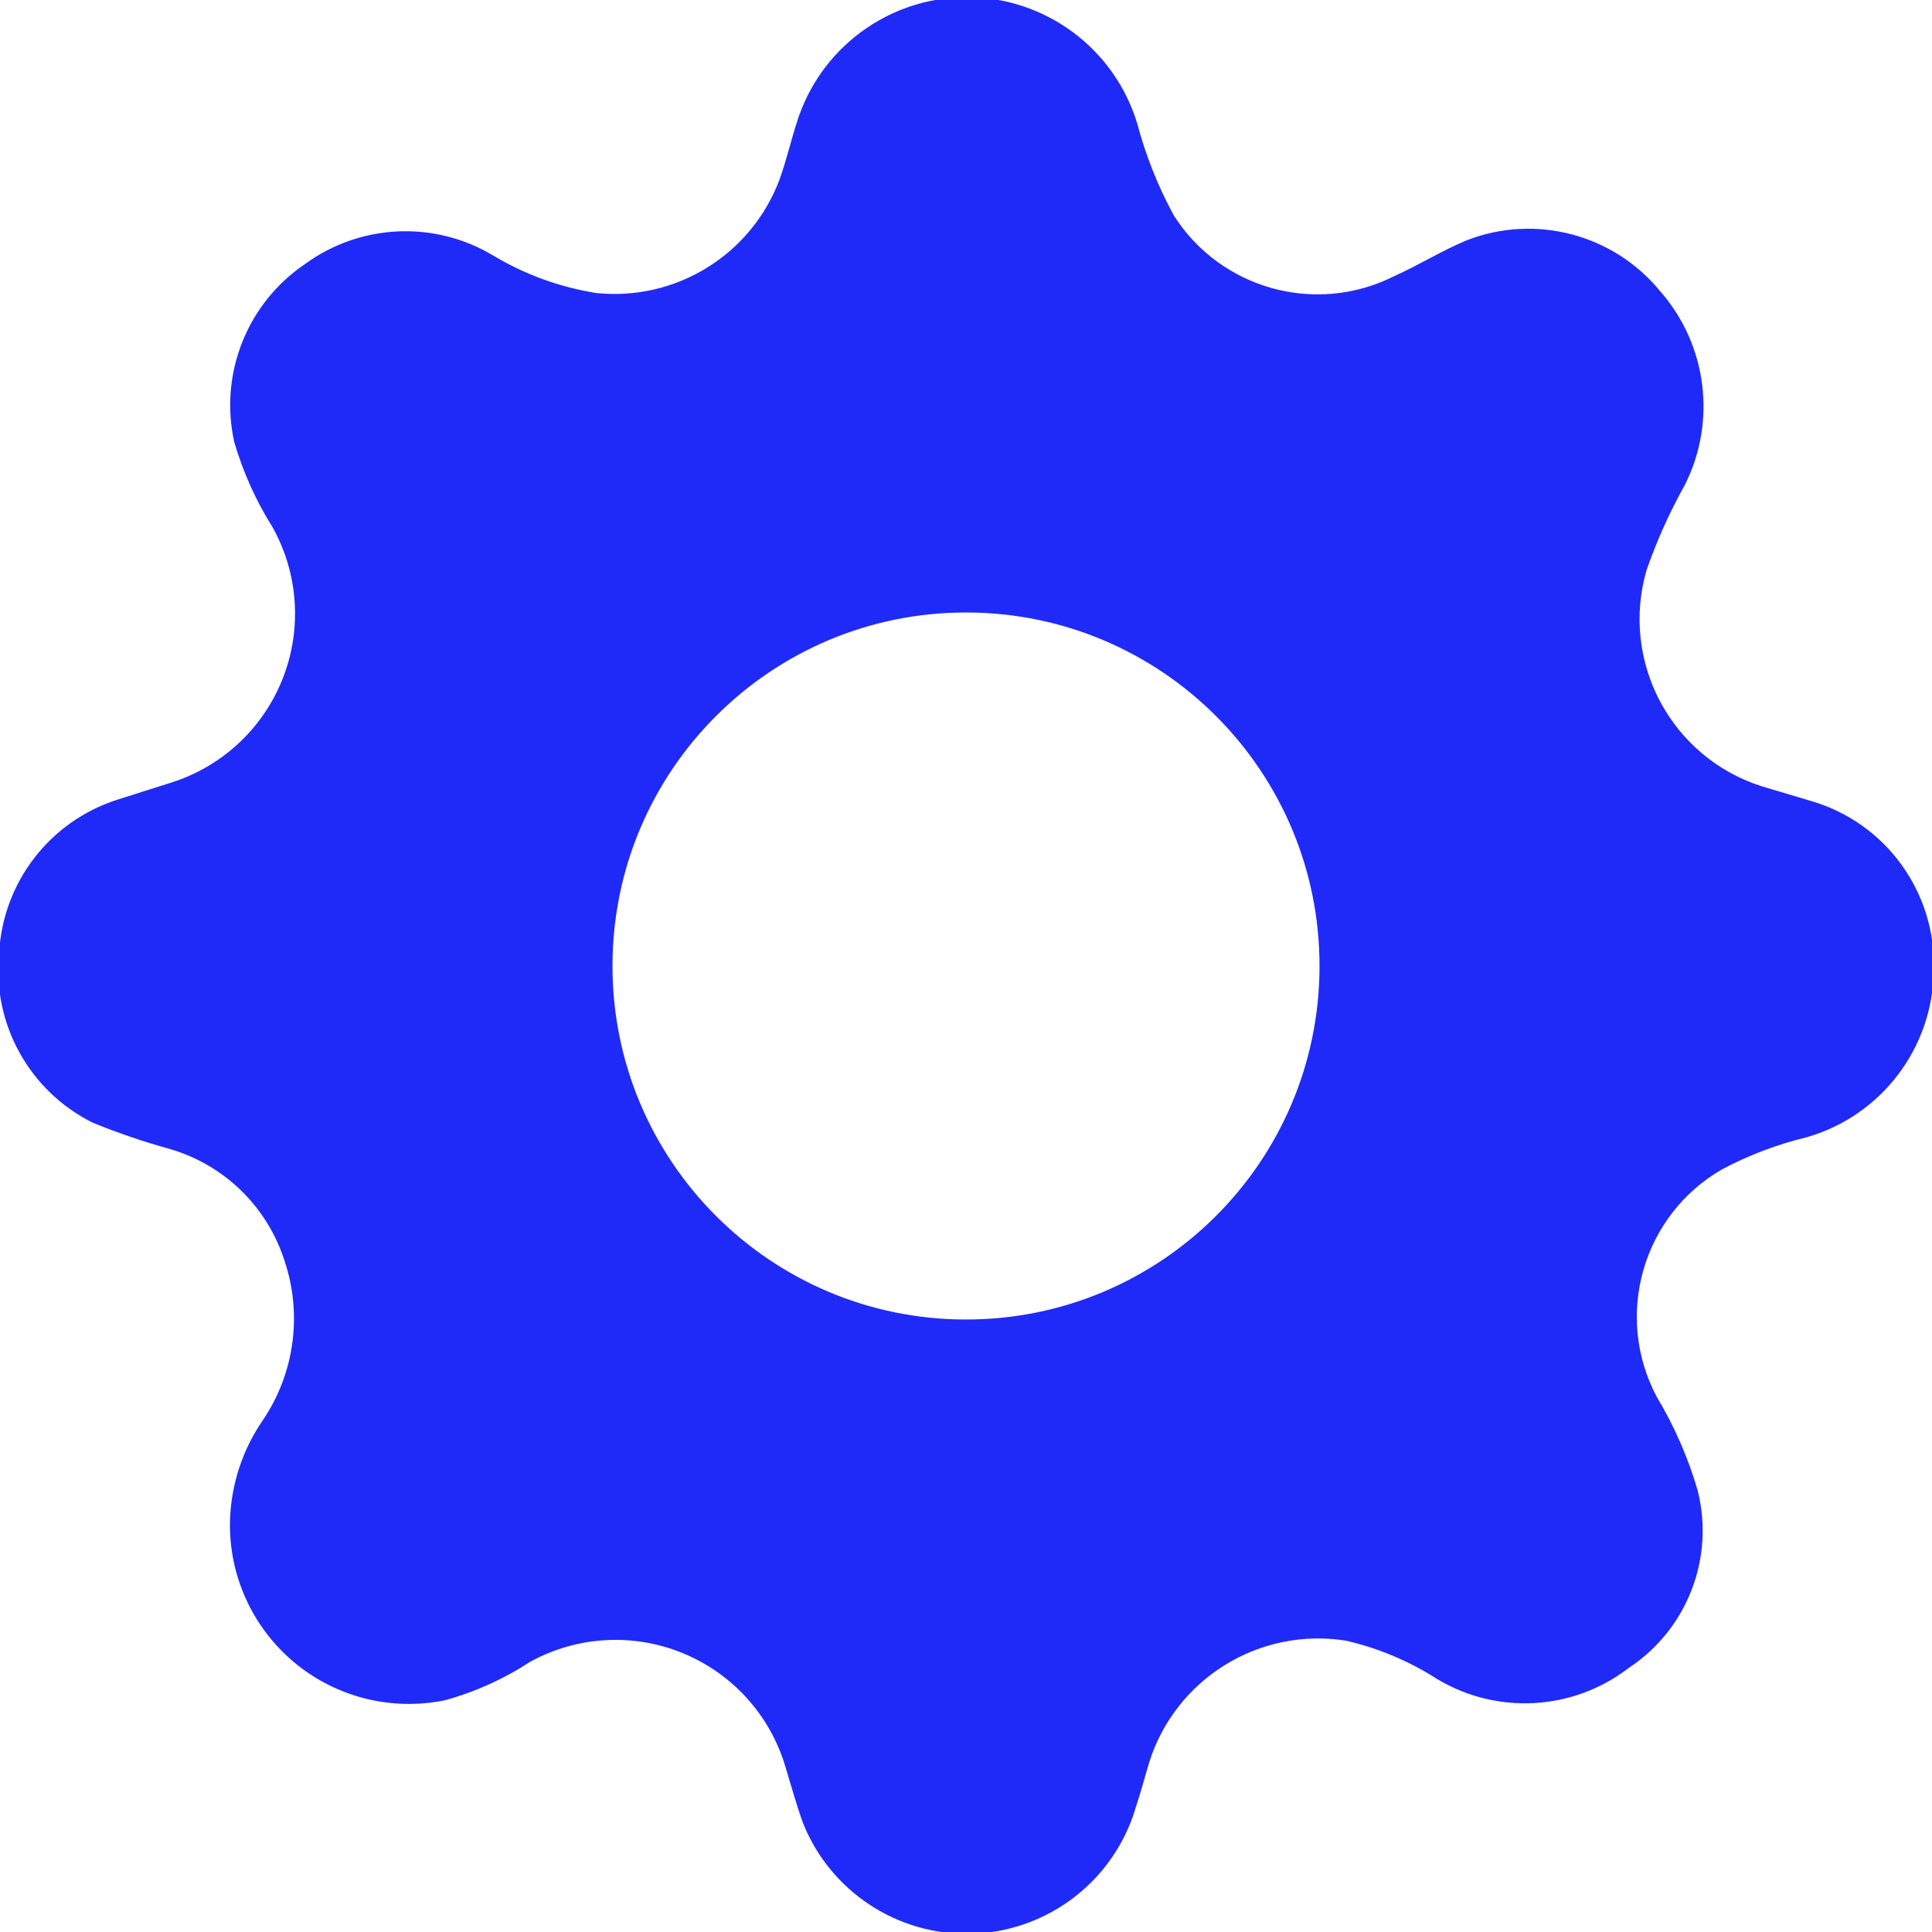
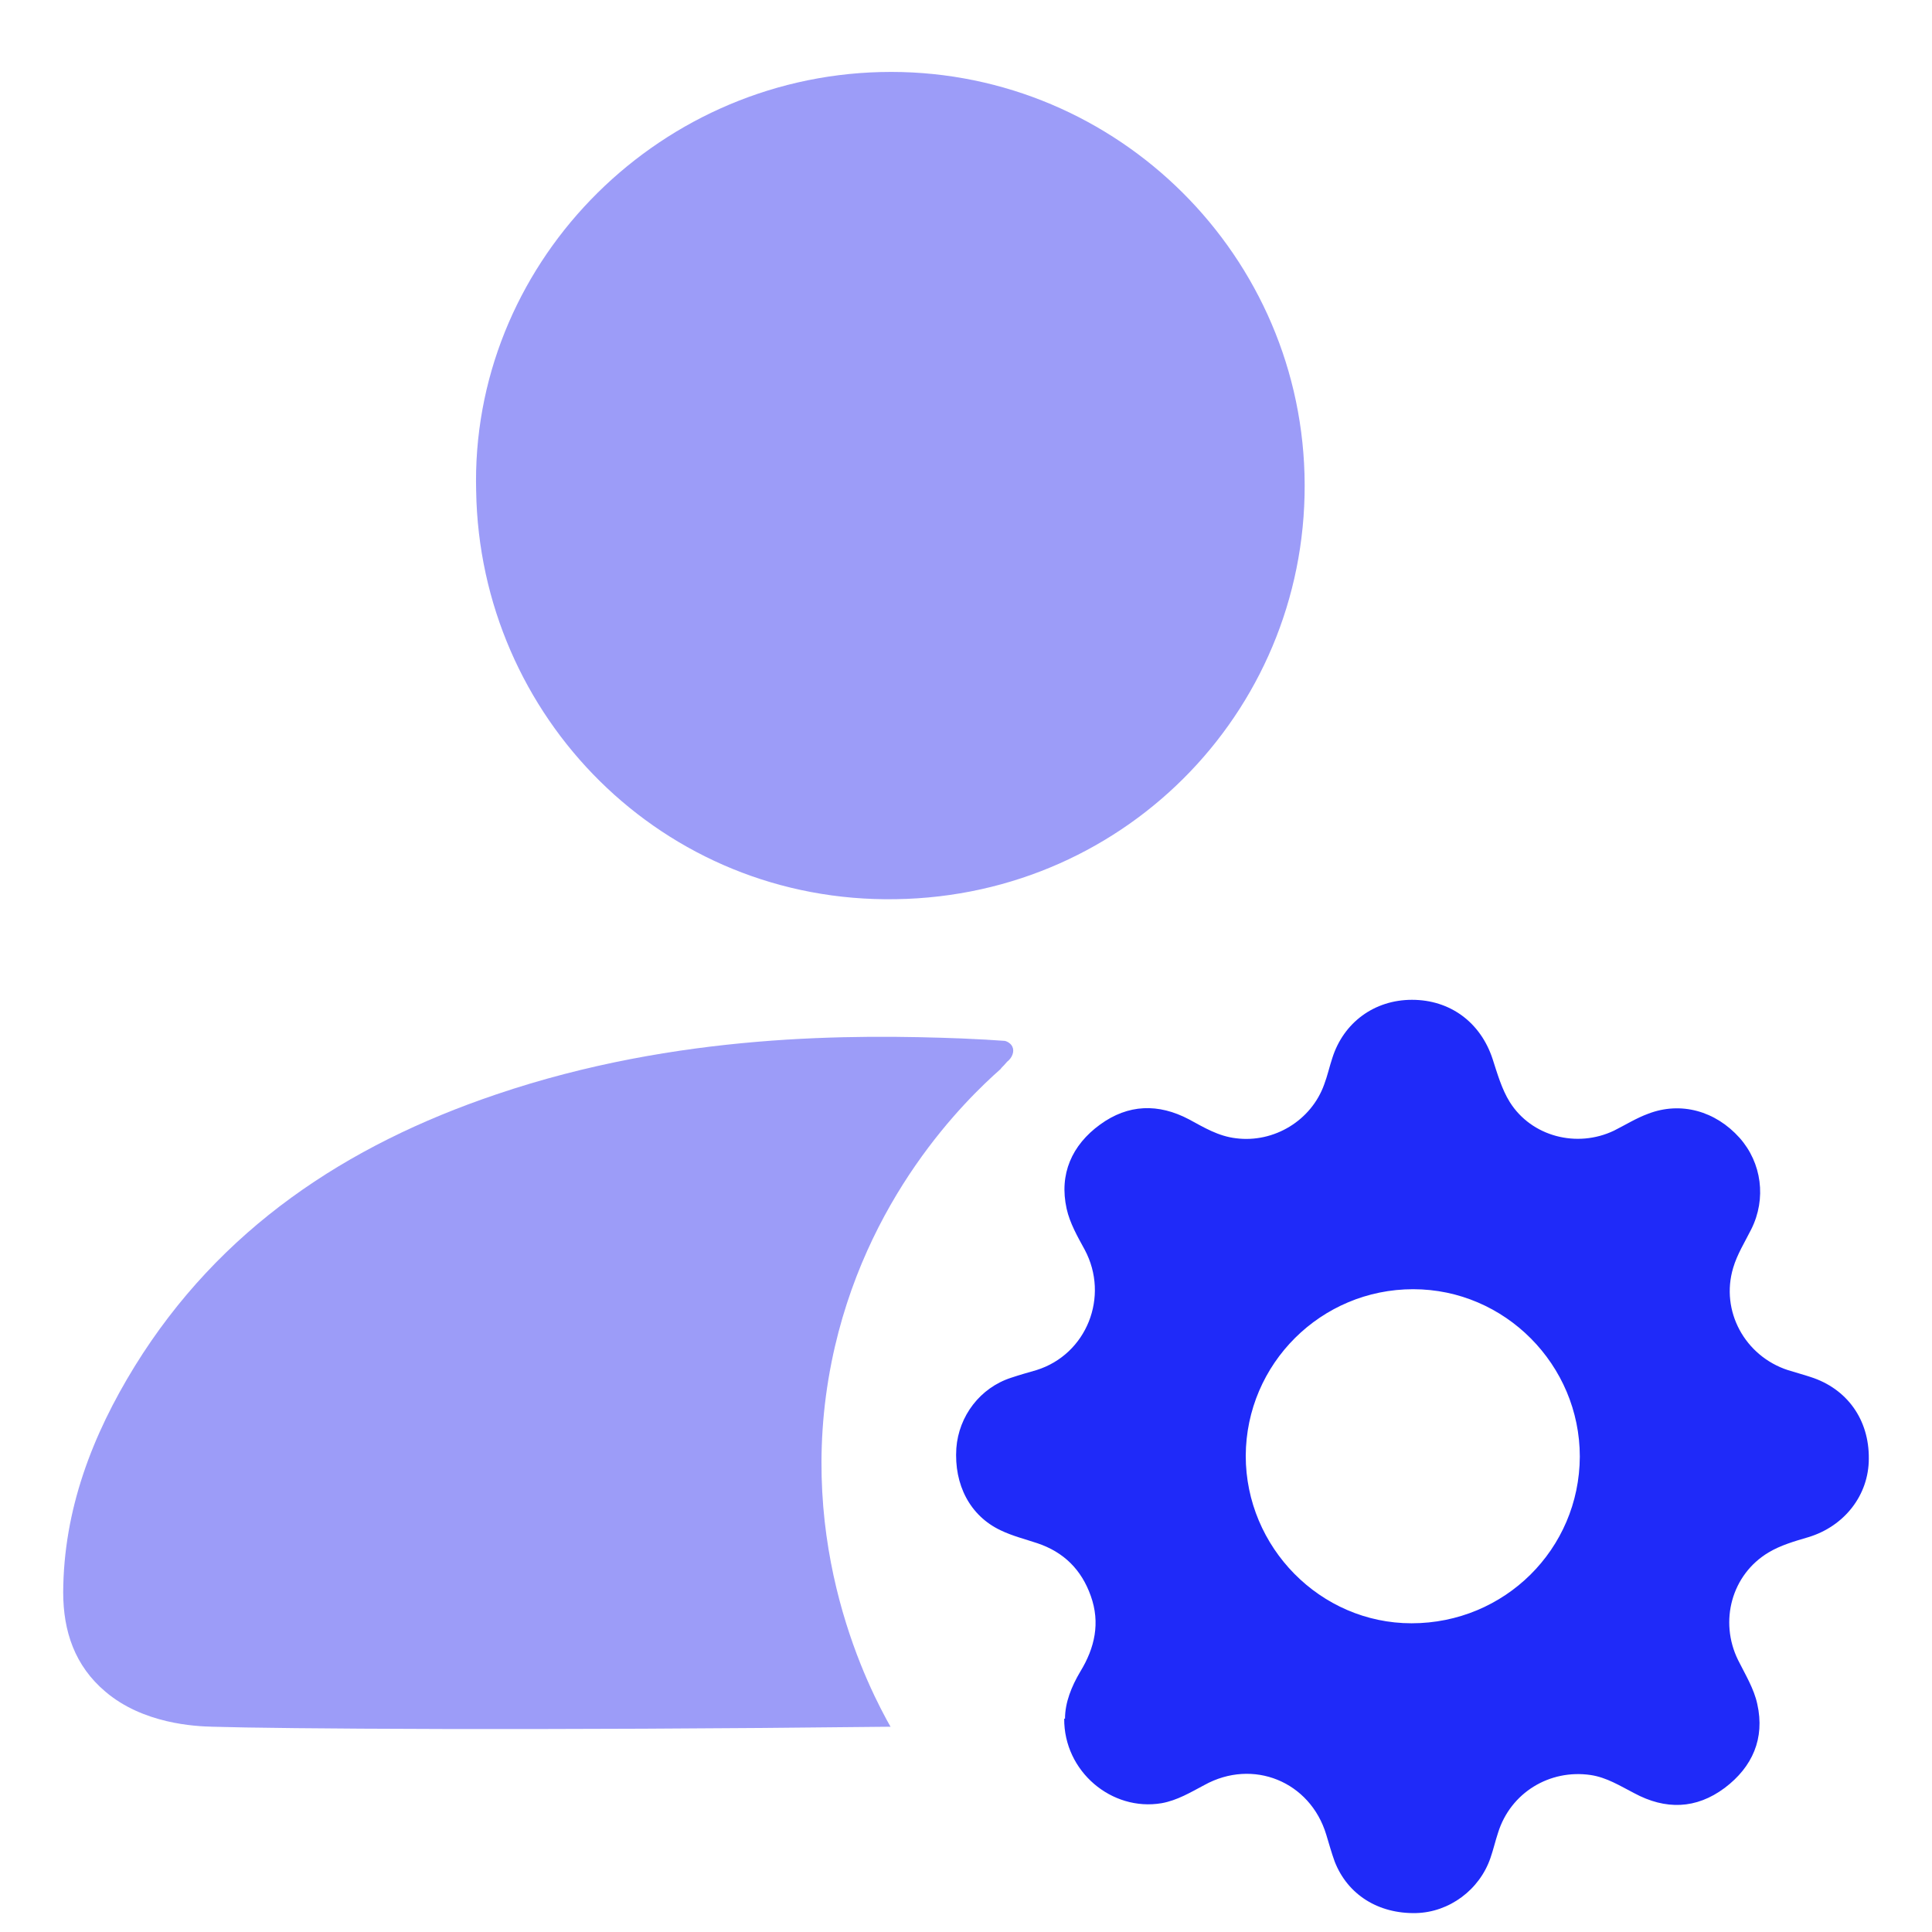
- <svg xmlns="http://www.w3.org/2000/svg" viewBox="0 0 22.68 22.68">
+ <svg xmlns="http://www.w3.org/2000/svg" id="_图层_1" data-name="图层 1" viewBox="0 0 48 48">
  <defs>
-     <style>.cls-1{fill:#1f2af9;}</style>
+     <style>
+       .cls-1 {
+         fill: #9c9cf8;
+       }
+ 
+       .cls-2 {
+         fill: #1f2af9;
+       }
+     </style>
  </defs>
-   <g id="图层_2" data-name="图层 2">
-     <g id="图层_1-2" data-name="图层 1">
-       <path class="cls-1" d="M2.7,17.85a2.19,2.19,0,0,1,.38-1.17,2.13,2.13,0,0,0,.26-1.88A2,2,0,0,0,2,13.49a8.1,8.1,0,0,1-.91-.31,2,2,0,0,1-1.1-2A2,2,0,0,1,1.37,9.39L2,9.19a2.08,2.08,0,0,0,1.2-3,4,4,0,0,1-.45-1A2,2,0,0,1,3.58,3.1,2,2,0,0,1,5.79,3,3.39,3.39,0,0,0,7,3.44,2.07,2.07,0,0,0,9.15,2.11c.08-.22.13-.44.2-.66a2.09,2.09,0,0,1,4,0,4.87,4.87,0,0,0,.43,1.08,2,2,0,0,0,2.59.71c.29-.13.56-.3.85-.42a2,2,0,0,1,2.27.6,2.05,2.05,0,0,1,.29,2.27,6.31,6.31,0,0,0-.45,1,2.06,2.06,0,0,0,1.35,2.54l.57.17a2,2,0,0,1,1.45,2,2.06,2.06,0,0,1-1.49,1.95,4.23,4.23,0,0,0-1,.38,2,2,0,0,0-.76,2.67,4.65,4.65,0,0,1,.48,1.1,1.93,1.93,0,0,1-.81,2.08,2,2,0,0,1-2.25.13,3.38,3.38,0,0,0-1.07-.45,2.08,2.08,0,0,0-2.31,1.43c-.06.21-.12.42-.19.63a2.07,2.07,0,0,1-3.87.09c-.08-.22-.14-.44-.21-.67a2.08,2.08,0,0,0-3-1.23,3.51,3.51,0,0,1-1,.45A2.1,2.1,0,0,1,2.7,17.85ZM11.35,7.19a4.15,4.15,0,1,0,4.14,4.16A4.15,4.15,0,0,0,11.35,7.19Z" />
-     </g>
+   <g>
+     <path class="cls-1" d="m22.12,42.9c-8.81.1-15.25.05-16.84,0-.43-.01-1.72-.07-2.66-.87-.76-.64-1.05-1.5-1.05-2.47.01-2.05.72-3.9,1.78-5.62,2.11-3.41,5.25-5.49,8.98-6.75,4.51-1.53,8.9-1.49,11.56-1.39.45.02.82.04,1.07.06.02,0,.14.04.19.14.06.12,0,.28-.13.38-.03.03-.05.06-.08.09-.08.08-.08.09-.08.09h0c-.85.75-3.38,3.19-4.2,7.28-.92,4.59.95,8.15,1.47,9.07Z" />
+     <path class="cls-1" d="m11.83,12.21c-.15-5.57,4.39-10.28,10.05-10.42,5.65-.14,10.37,4.34,10.53,9.99.16,5.72-4.35,10.47-10.15,10.56-5.8.1-10.34-4.54-10.43-10.14Z" />
  </g>
+   <path class="cls-2" d="m26.46,42.7c0-.4.16-.8.38-1.17.36-.59.5-1.21.26-1.88-.23-.65-.67-1.09-1.33-1.31-.3-.1-.62-.18-.91-.32-.76-.36-1.16-1.13-1.1-2.04.06-.8.59-1.5,1.36-1.75.21-.07.42-.13.63-.19,1.25-.39,1.82-1.83,1.2-2.99-.18-.33-.37-.66-.45-1.02-.19-.86.13-1.58.83-2.09.7-.51,1.45-.53,2.21-.13.37.2.73.42,1.17.47.94.12,1.87-.44,2.19-1.34.08-.21.13-.44.2-.65.28-.89,1.05-1.45,1.98-1.45.95,0,1.7.56,2,1.46.12.37.23.76.43,1.08.54.86,1.67,1.15,2.59.71.28-.14.55-.31.85-.42.81-.31,1.67-.07,2.27.6.55.62.67,1.51.29,2.27-.16.32-.35.62-.45.96-.32,1.07.29,2.19,1.36,2.54.19.06.38.11.56.17.91.29,1.46,1.06,1.45,2.03,0,.91-.61,1.68-1.5,1.95-.34.1-.69.2-.99.38-.92.55-1.23,1.71-.76,2.67.18.36.4.72.48,1.1.19.85-.12,1.56-.81,2.08-.71.53-1.47.55-2.25.13-.35-.18-.68-.39-1.08-.45-1.02-.15-1.99.44-2.3,1.43-.07.21-.12.43-.19.63-.27.79-1.02,1.35-1.85,1.37-.94.02-1.7-.46-2.02-1.28-.08-.22-.14-.44-.21-.67-.4-1.32-1.82-1.9-3.03-1.23-.34.18-.67.38-1.06.45-1.24.21-2.43-.79-2.42-2.1Zm8.65-10.67c-2.29,0-4.15,1.85-4.16,4.14,0,2.27,1.85,4.16,4.12,4.16,2.31,0,4.17-1.84,4.18-4.14,0-2.28-1.86-4.16-4.14-4.16Z" />
</svg>
